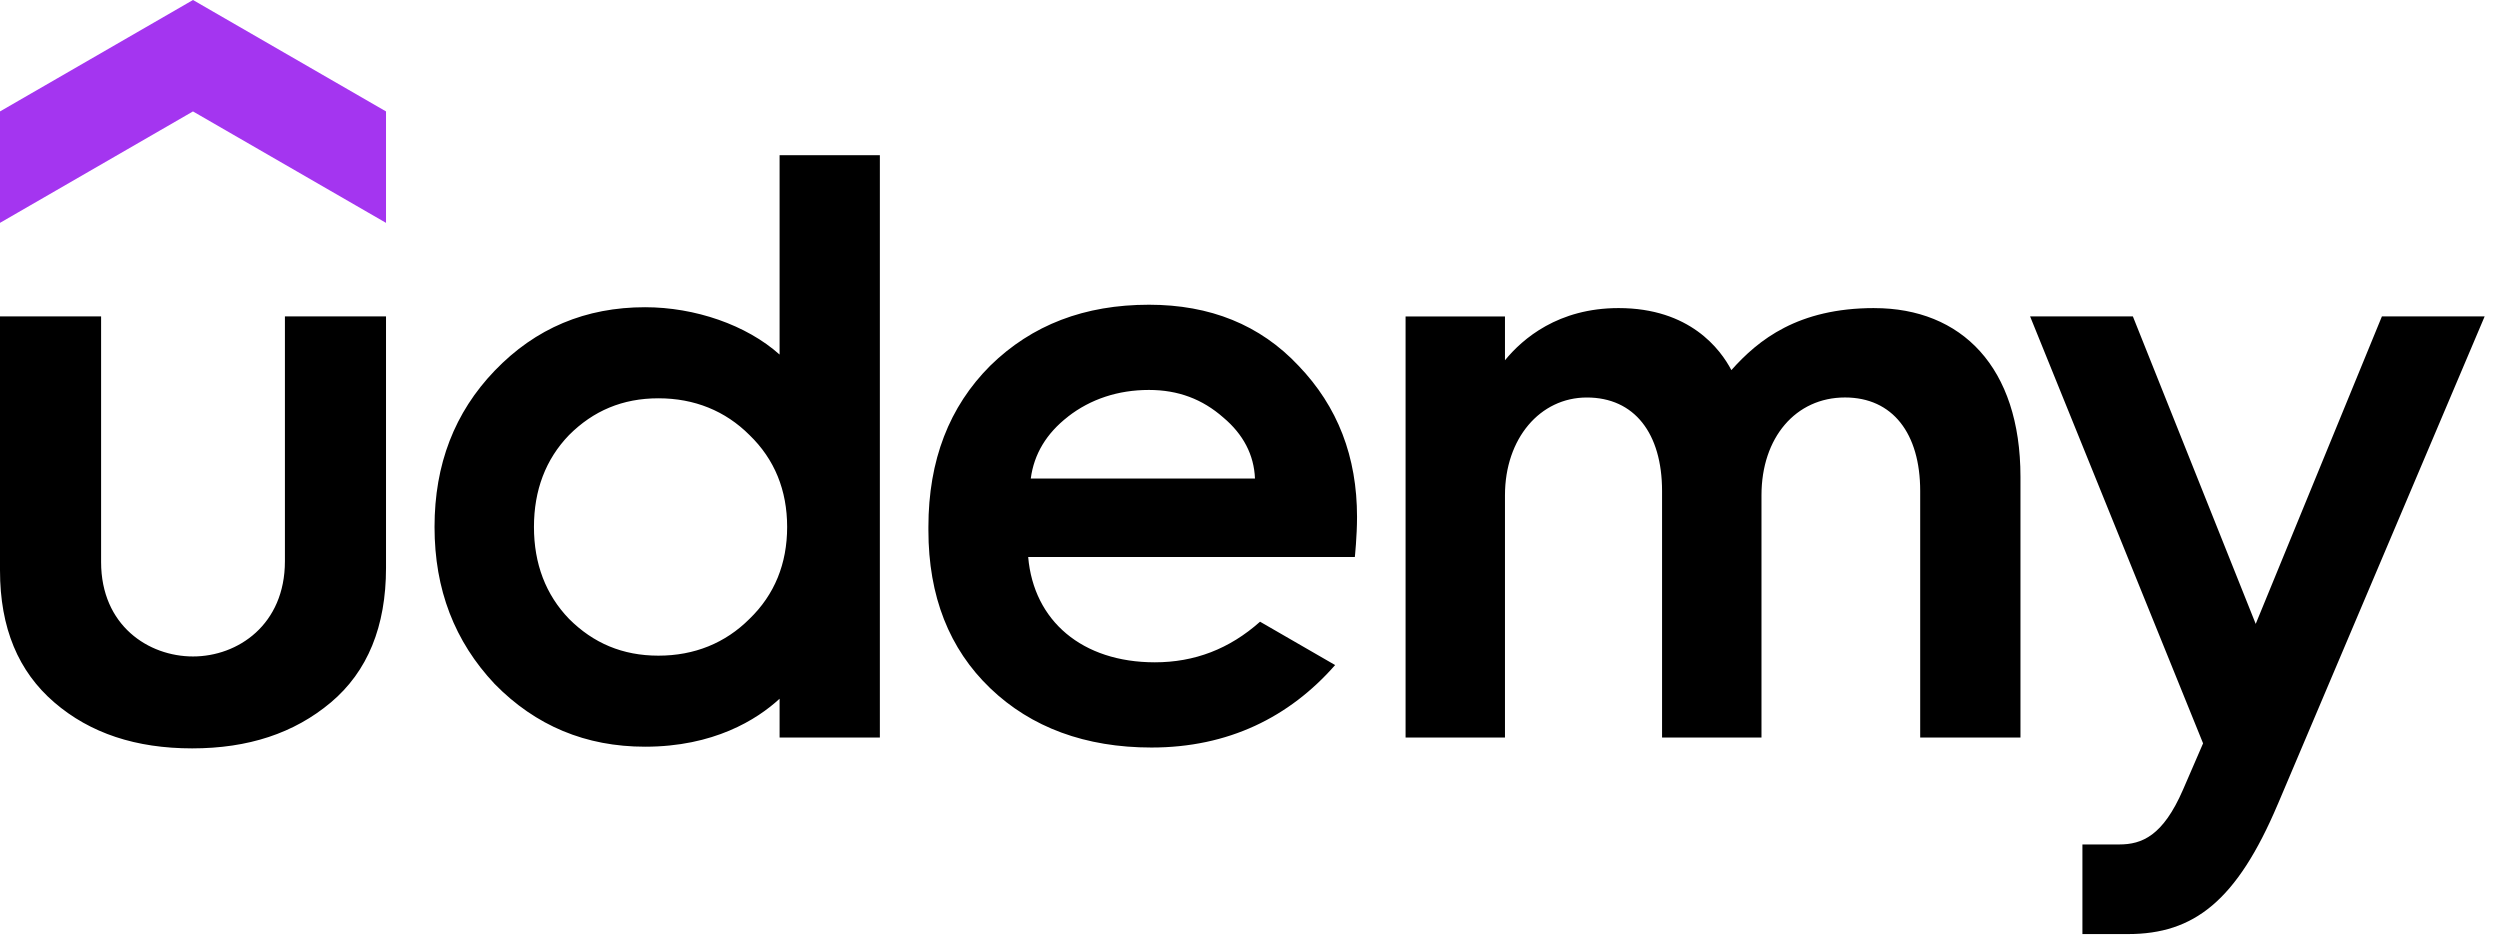
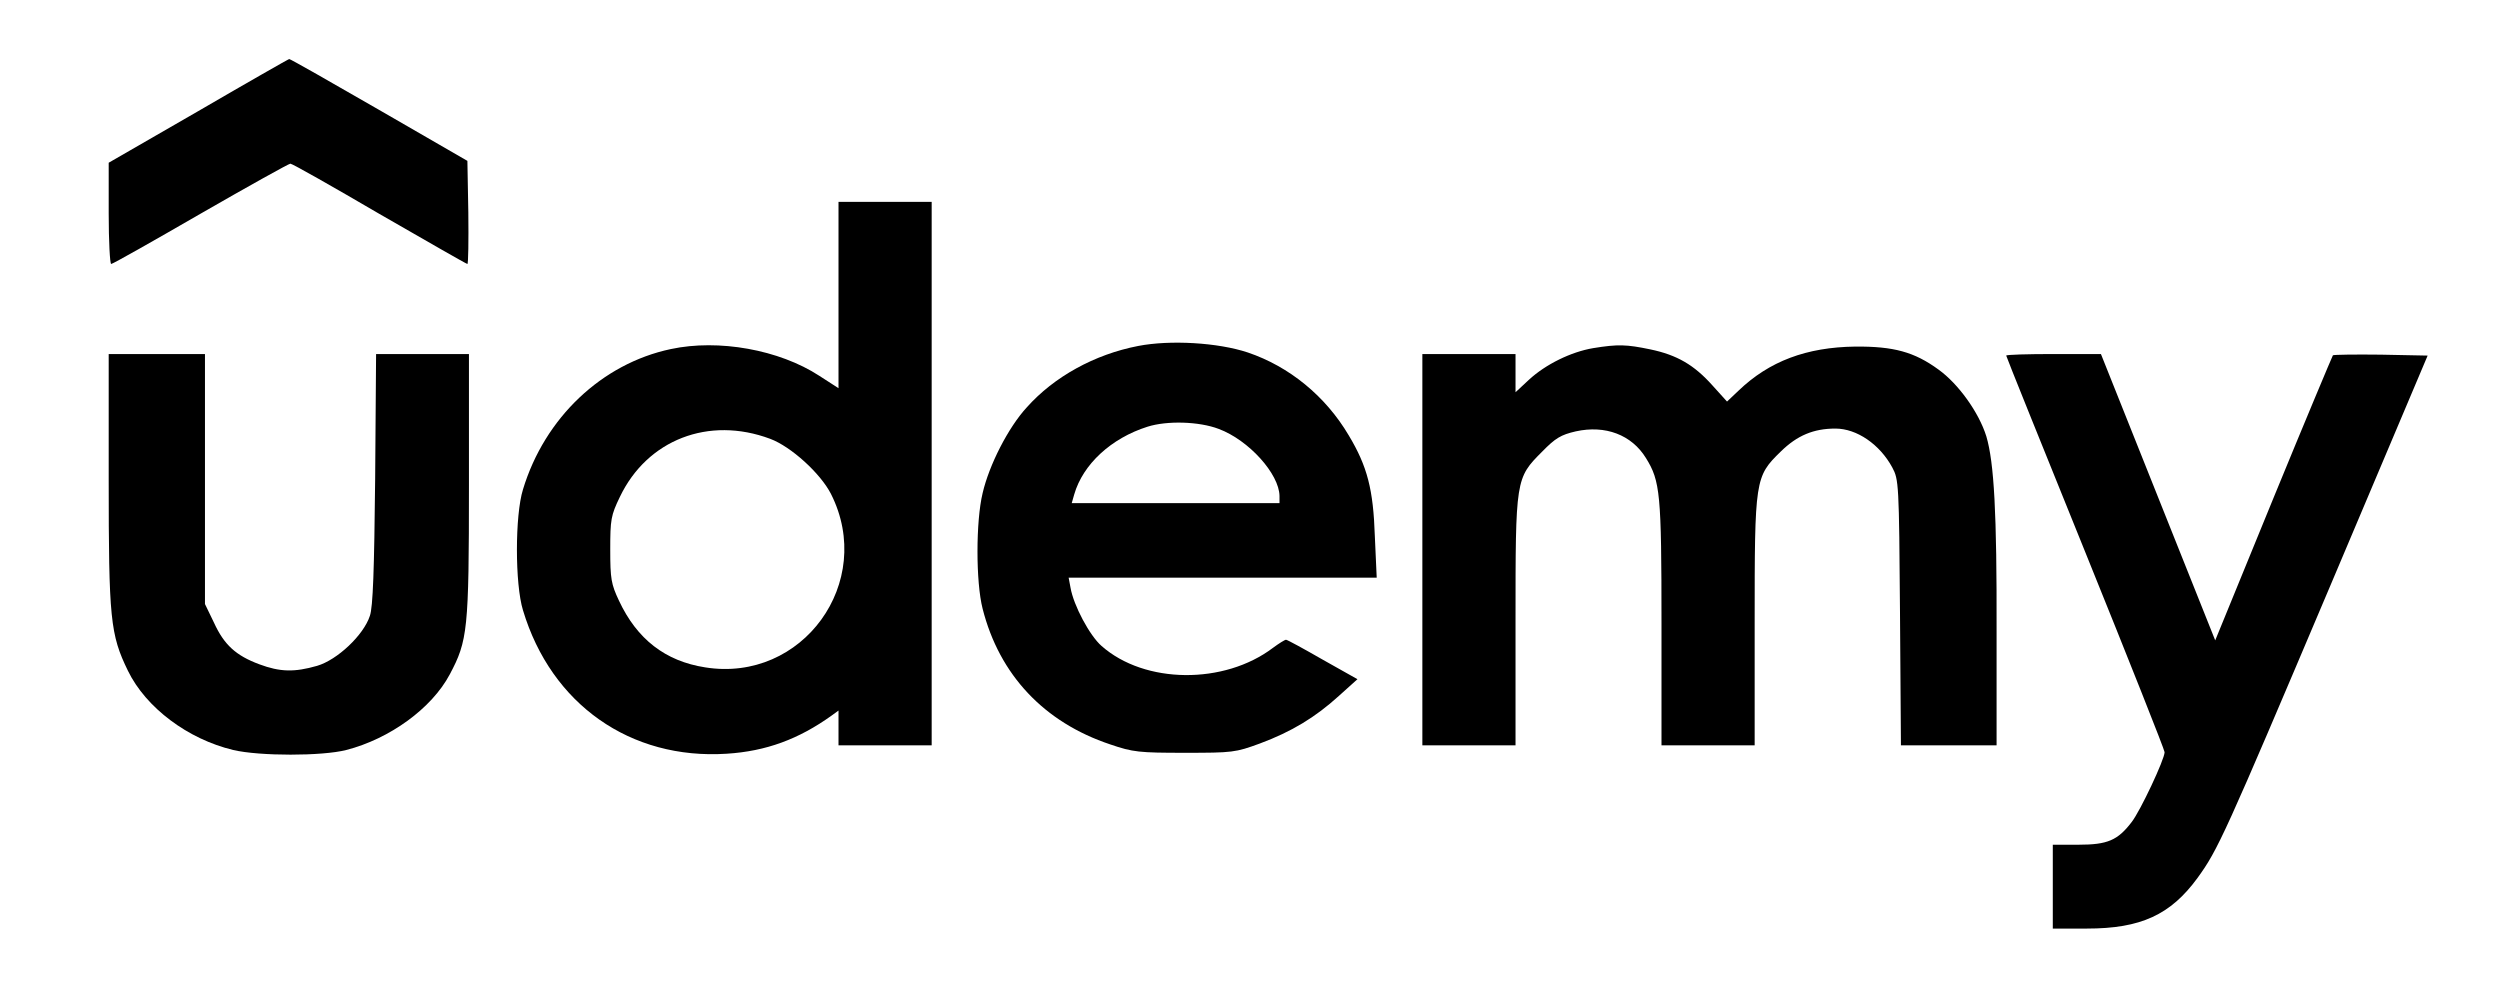
- <svg xmlns="http://www.w3.org/2000/svg" viewBox="0 0 91 34" fill="none">
-   <path d="M14.05 8.112L7.024 4.056 0 8.112V4.056L7.025 0l7.026 4.056v4.056h-.001z" fill="#A435F0" />
-   <path d="M0 11.518h3.68v8.941c0 2.31 1.725 3.436 3.345 3.436 1.634 0 3.346-1.156 3.346-3.467v-8.91h3.68v9.154c0 2.128-.669 3.77-2.007 4.896-1.339 1.125-3.011 1.673-5.05 1.673-2.037 0-3.71-.547-5.017-1.673C.669 24.443 0 22.862 0 20.763v-9.245zM45.866 22.63c-1.114.992-2.383 1.478-3.83 1.478-2.64 0-4.41-1.504-4.61-3.833h11.89s.08-.752.08-1.458c0-2.19-.7-4.015-2.13-5.505-1.398-1.49-3.222-2.22-5.443-2.22-2.341 0-4.258.73-5.779 2.22-1.49 1.49-2.25 3.436-2.25 5.87v.12c0 2.403.76 4.319 2.25 5.749 1.49 1.429 3.467 2.159 5.87 2.159 2.794 0 5.017-1.102 6.685-3.002l-2.733-1.578zm-6.994-7.463c.82-.639 1.825-.973 2.95-.973 1.064 0 1.946.334 2.707 1.004.726.61 1.118 1.359 1.152 2.22H37.52c.118-.89.568-1.64 1.353-2.25zM82.91 29.276C81.417 32.801 79.855 34 77.46 34H75.8v-3.262h1.342c.824 0 1.59-.31 2.32-1.994l.73-1.686-6.296-15.54h3.741l4.471 11.192 4.593-11.192h3.74l-7.53 17.758zM28.377 5.649v7.257c-1.206-1.08-3.082-1.723-4.896-1.723-2.16 0-3.984.76-5.474 2.31-1.46 1.521-2.19 3.406-2.19 5.687 0 2.282.73 4.167 2.19 5.718 1.49 1.521 3.315 2.282 5.474 2.282 2.49 0 4.064-.979 4.896-1.746v1.411h3.65V5.65h-3.65zm-1.095 16.878c-.882.882-2.007 1.339-3.315 1.339-1.308 0-2.372-.457-3.254-1.339-.85-.882-1.277-2.007-1.277-3.345 0-1.339.426-2.464 1.277-3.346.882-.882 1.946-1.338 3.254-1.338s2.433.456 3.315 1.338c.912.882 1.37 2.007 1.37 3.346 0 1.338-.458 2.463-1.37 3.345zM68.222 11.214c-2.772 0-4.213 1.15-5.2 2.258-.395-.753-1.507-2.258-4.105-2.258-2.196 0-3.49 1.11-4.136 1.9V11.52h-3.618v15.327h3.618v-8.82c0-2.068 1.278-3.558 2.98-3.558 1.735 0 2.738 1.308 2.738 3.406v8.971h3.619v-8.82c0-2.098 1.246-3.558 3.04-3.558 1.734 0 2.737 1.308 2.737 3.405v8.972h3.65v-9.488c0-3.996-2.148-6.142-5.323-6.142z" fill="#000" />
+ <svg xmlns="http://www.w3.org/2000/svg" version="1.0" width="805pt" height="317pt" viewBox="0 0 805 317" preserveAspectRatio="xMidYMid meet">
+   <g transform="translate(0,317) scale(0.1,-0.1)" fill="#000000" stroke="none">
+     <path d="M638 2812 l-288 -166 0 -163 c0 -90 4 -163 8 -163 5 0 134 73 288 162 153 88 284 161 289 161 6 0 135 -73 287 -162 153 -88 280 -161 283 -161 3 0 4 75 3 166 l-3 166 -284 164 c-156 90 -286 164 -290 164 -3 -1 -135 -76 -293 -168z" />
+     <path d="M2700 2220 l0 -300 -62 40 c-129 84 -324 119 -478 86 -222 -47 -406 -221 -476 -452 -26 -83 -26 -305 0 -389 91 -303 346 -482 656 -462 127 8 232 47 338 123 l22 16 0 -56 0 -56 150 0 150 0 0 875 0 875 -150 0 -150 0 0 -300z m-220 -463 c67 -25 162 -111 196 -178 143 -284 -92 -608 -405 -558 -129 20 -220 91 -278 215 -25 53 -28 70 -28 164 0 97 2 110 31 170 88 184 286 261 484 187z" />
+     <path d="M3665 2056 c-140 -27 -271 -99 -359 -198 -59 -64 -121 -185 -142 -276 -22 -91 -22 -286 0 -372 54 -213 198 -366 411 -437 73 -25 93 -27 240 -27 154 0 163 1 242 30 102 38 178 84 254 153 l60 54 -112 63 c-61 35 -114 64 -118 64 -4 0 -23 -12 -42 -26 -157 -119 -413 -117 -552 6 -38 33 -90 130 -100 188 l-6 32 496 0 496 0 -6 133 c-5 151 -24 225 -84 325 -75 127 -192 222 -325 267 -96 32 -250 41 -353 21z m259 -267 c97 -36 195 -145 196 -216 l0 -23 -334 0 -335 0 8 28 c28 97 119 181 236 218 63 20 166 17 229 -7z" />
+     <path d="M5130 2049 c-71 -12 -153 -52 -207 -102 l-43 -40 0 62 0 61 -150 0 -150 0 0 -630 0 -630 150 0 150 0 0 398 c0 460 0 462 86 548 42 43 60 54 108 65 95 21 180 -11 226 -86 46 -74 50 -115 50 -532 l0 -393 150 0 150 0 0 393 c0 465 1 472 84 553 53 52 106 74 176 74 69 0 143 -51 183 -125 21 -39 22 -51 25 -468 l3 -427 154 0 154 0 0 367 c1 383 -8 543 -33 628 -24 77 -90 169 -154 215 -78 57 -145 75 -268 74 -157 -2 -277 -47 -376 -142 l-37 -35 -47 52 c-59 66 -114 98 -200 116 -77 16 -104 17 -184 4z" />
+     <path d="M350 1626 c0 -449 5 -499 62 -616 58 -119 193 -220 339 -255 85 -20 286 -20 364 0 140 36 275 134 333 243 58 109 62 143 62 610 l0 422 -150 0 -149 0 -3 -402 c-3 -293 -7 -413 -17 -441 -20 -62 -105 -142 -170 -161 -73 -21 -119 -20 -186 5 -75 28 -113 62 -146 134 l-29 60 0 403 0 402 -155 0 -155 0 0 -404z" />
+     <path d="M6460 2025 c0 -3 115 -288 255 -634 140 -346 255 -636 255 -643 0 -23 -78 -189 -106 -225 -45 -59 -78 -73 -171 -73 l-83 0 0 -135 0 -135 110 0 c173 0 269 44 356 163 66 91 86 135 428 942 l313 740 -150 3 c-82 1 -152 0 -155 -2 -2 -3 -89 -210 -192 -461 l-187 -457 -184 461 -184 461 -152 0 c-84 0 -153 -2 -153 -5z" />
+   </g>
</svg>
